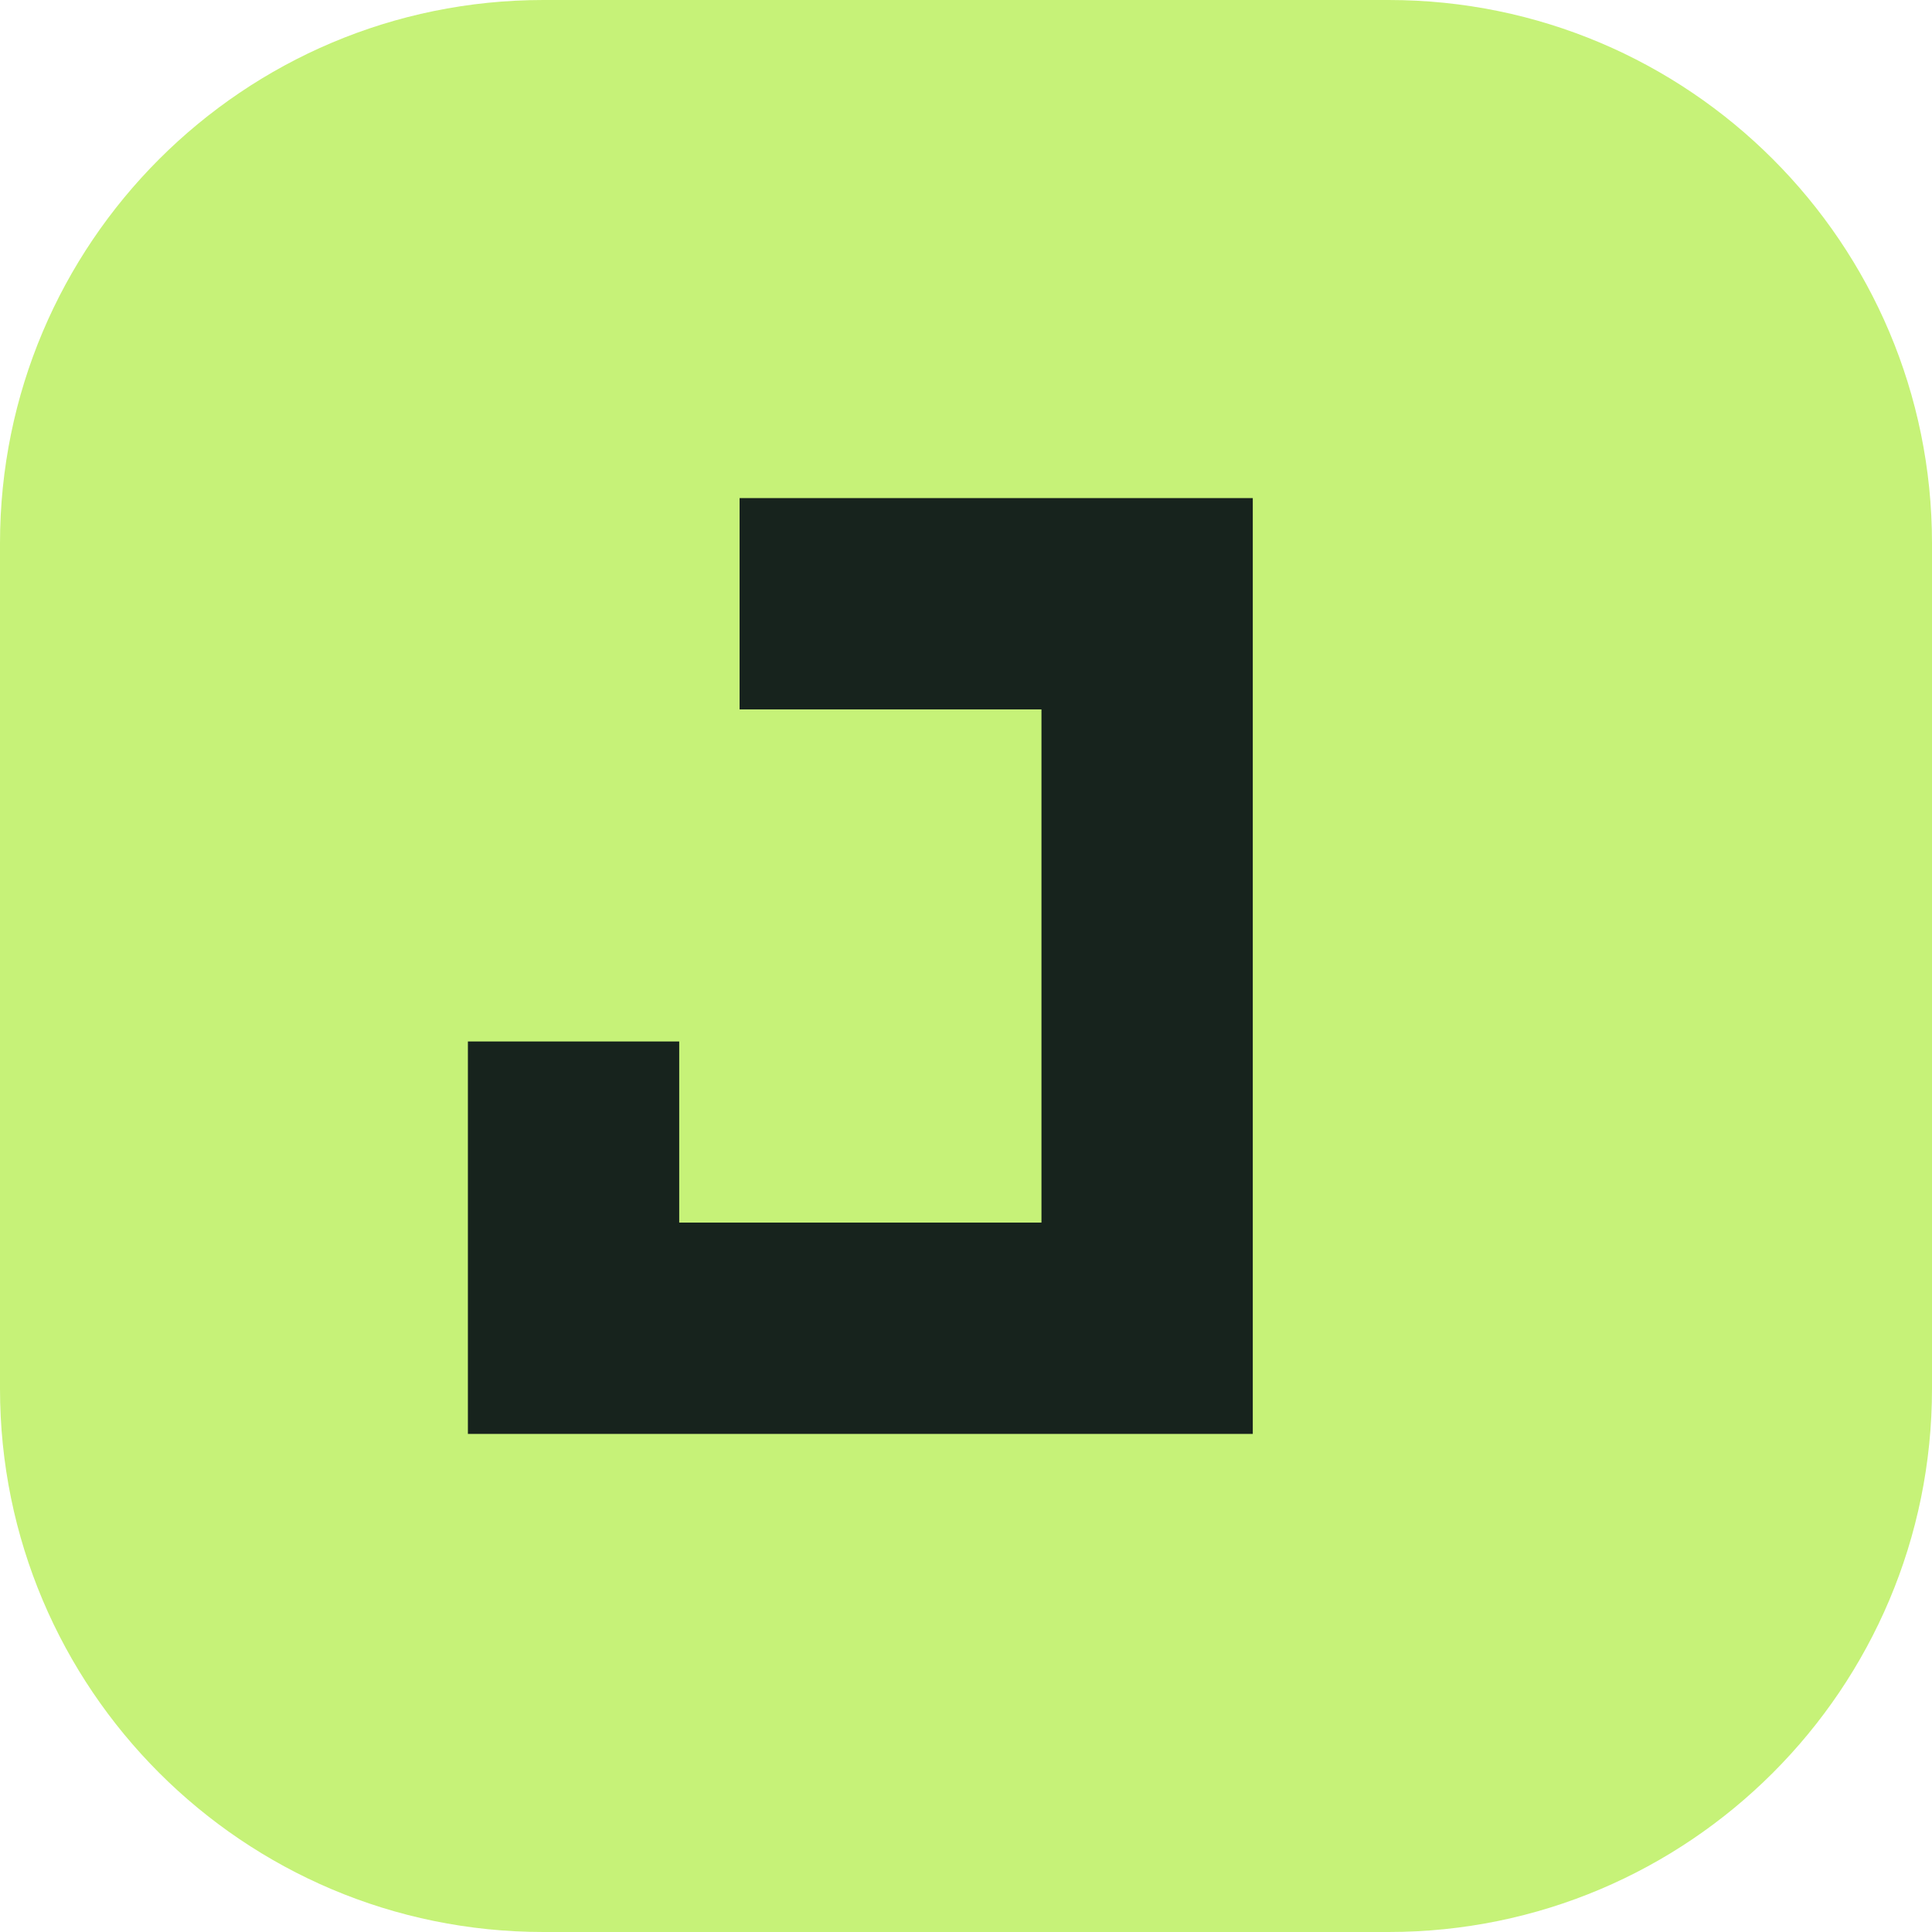
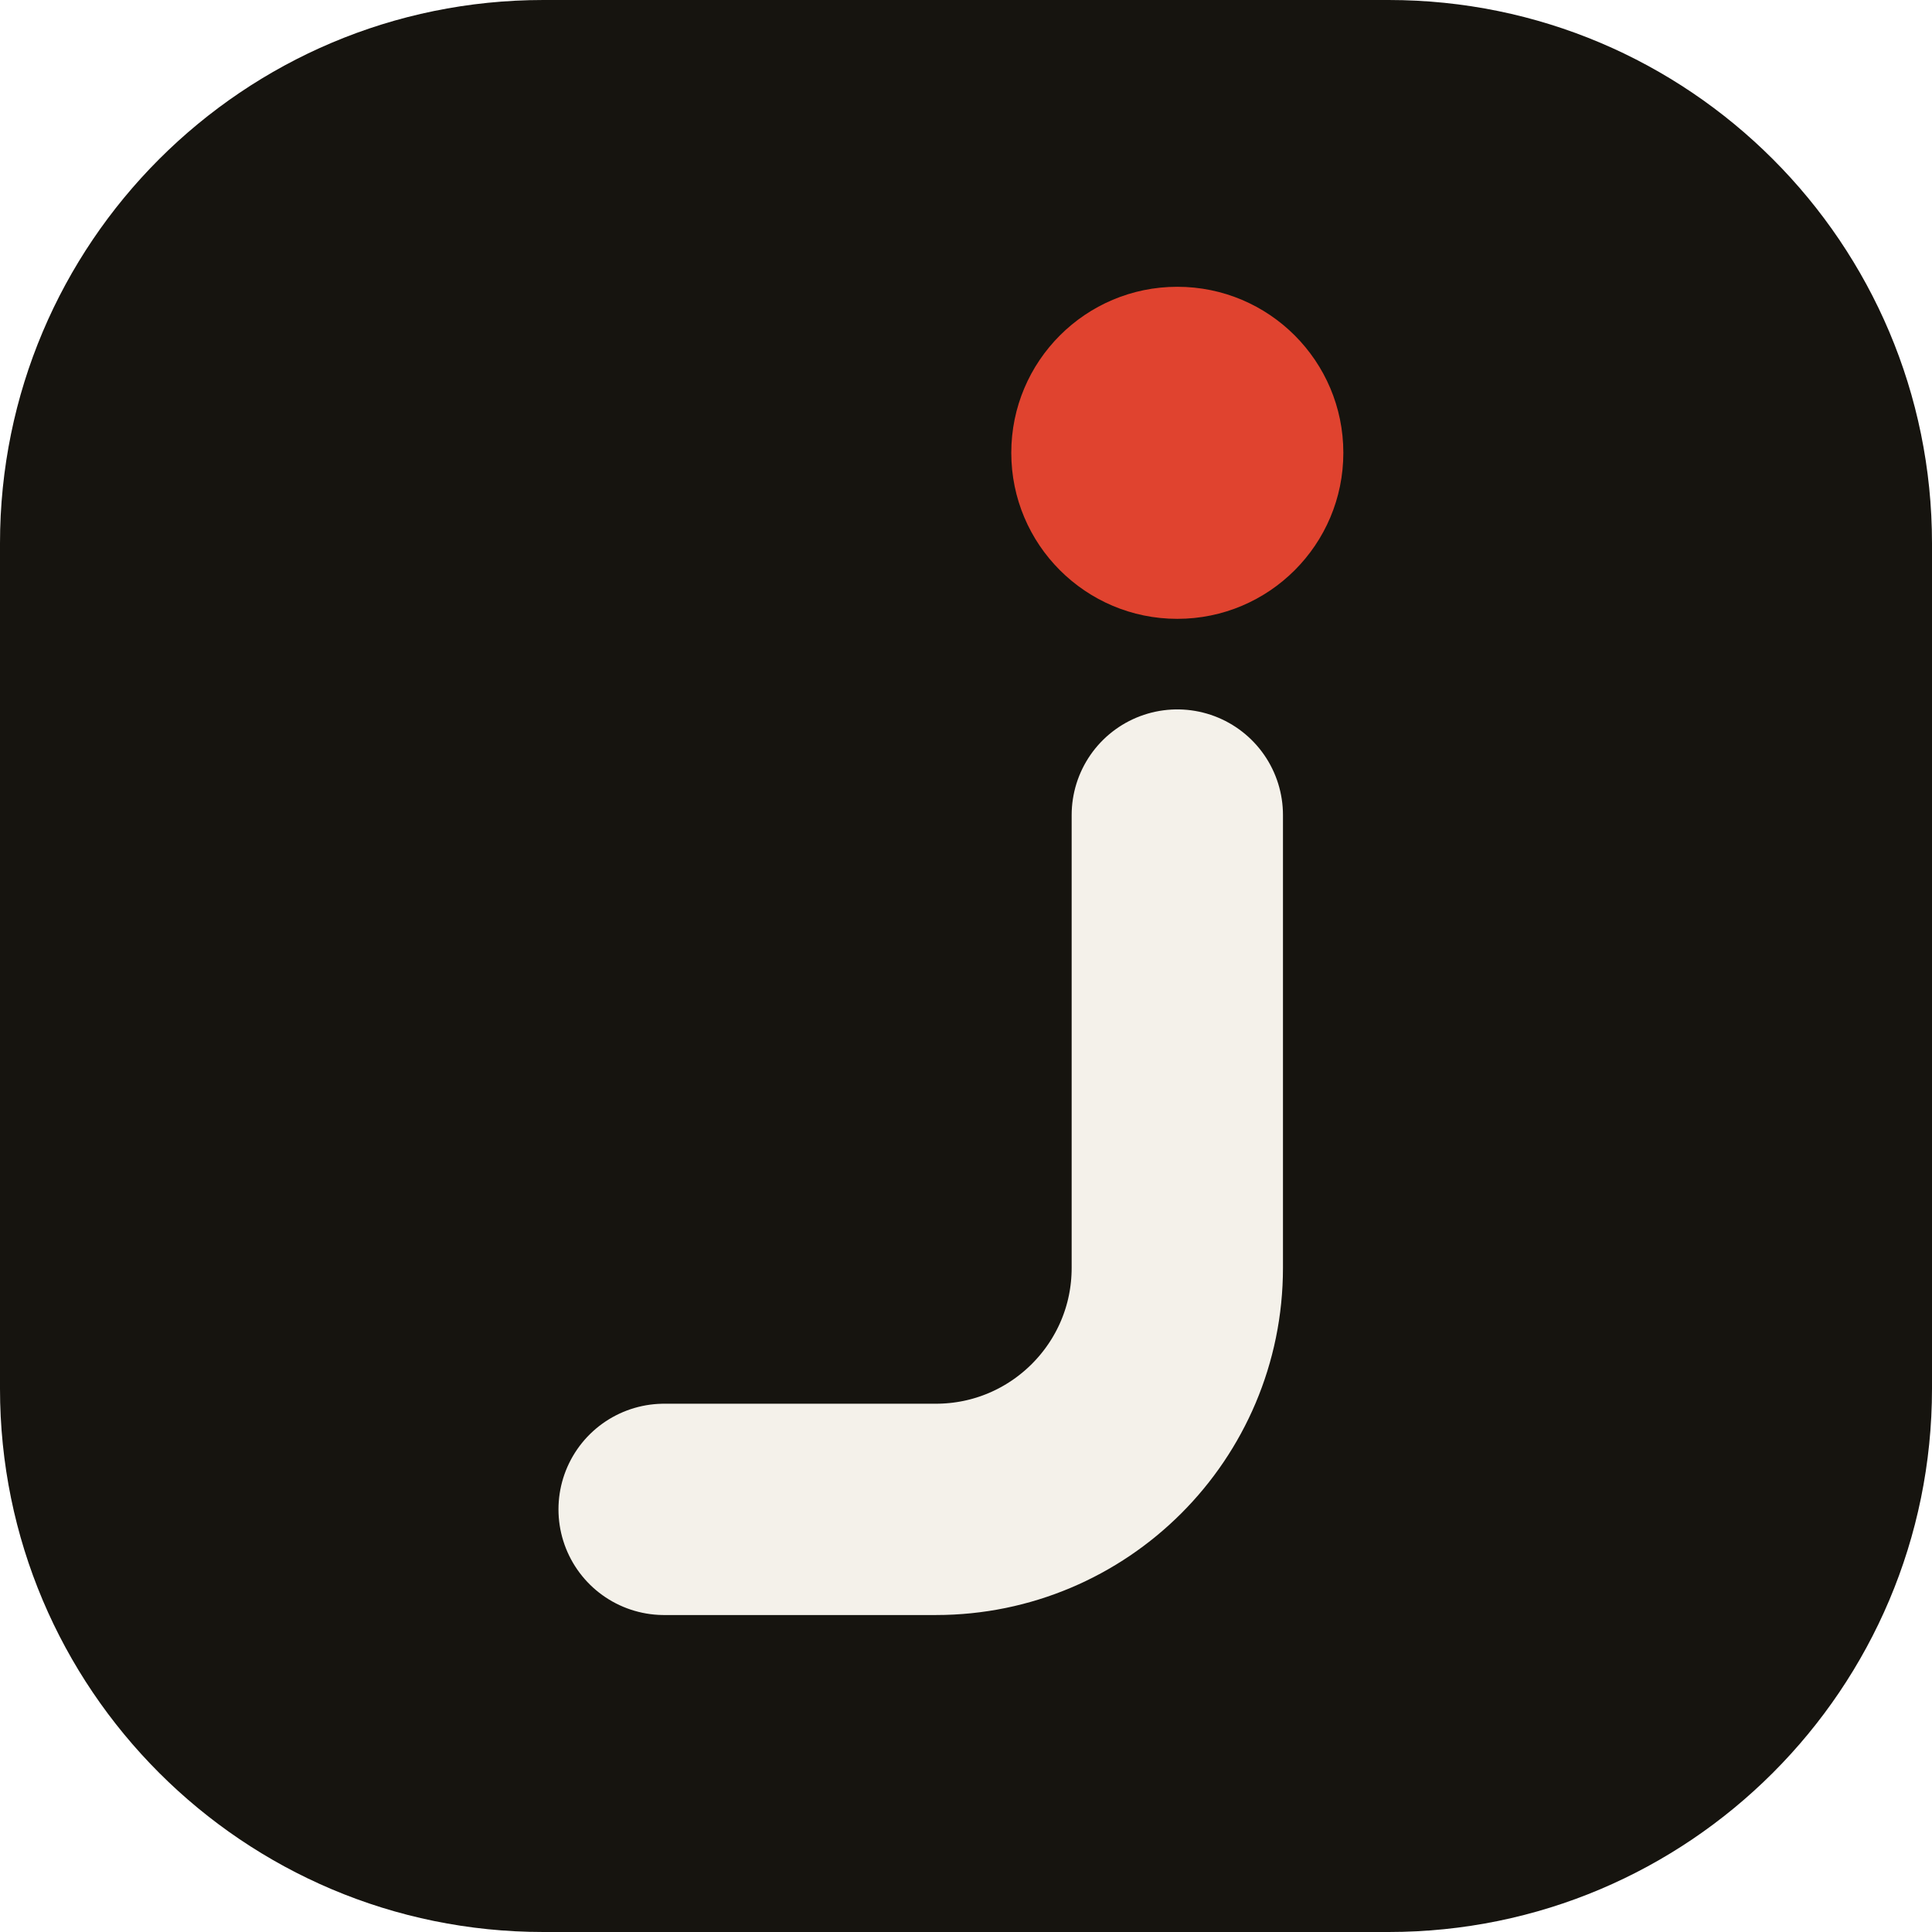
<svg xmlns="http://www.w3.org/2000/svg" viewBox="0 0 64 64">
-   <rect width="64" height="64" rx="18" fill="#c6f278" />
-   <path d="M19 38v6h19V20H28" fill="none" stroke="#17231d" stroke-width="7" stroke-linecap="square" />
+   <rect width="64" height="64" rx="18" fill="#16140f" />
+   <path d="M39 27v15a8 8 0 0 1-8 8h-9" fill="none" stroke="#f4f1ea" stroke-width="7" stroke-linecap="round" />
+   <circle cx="39" cy="15" r="5.5" fill="#e0432f" />
</svg>
